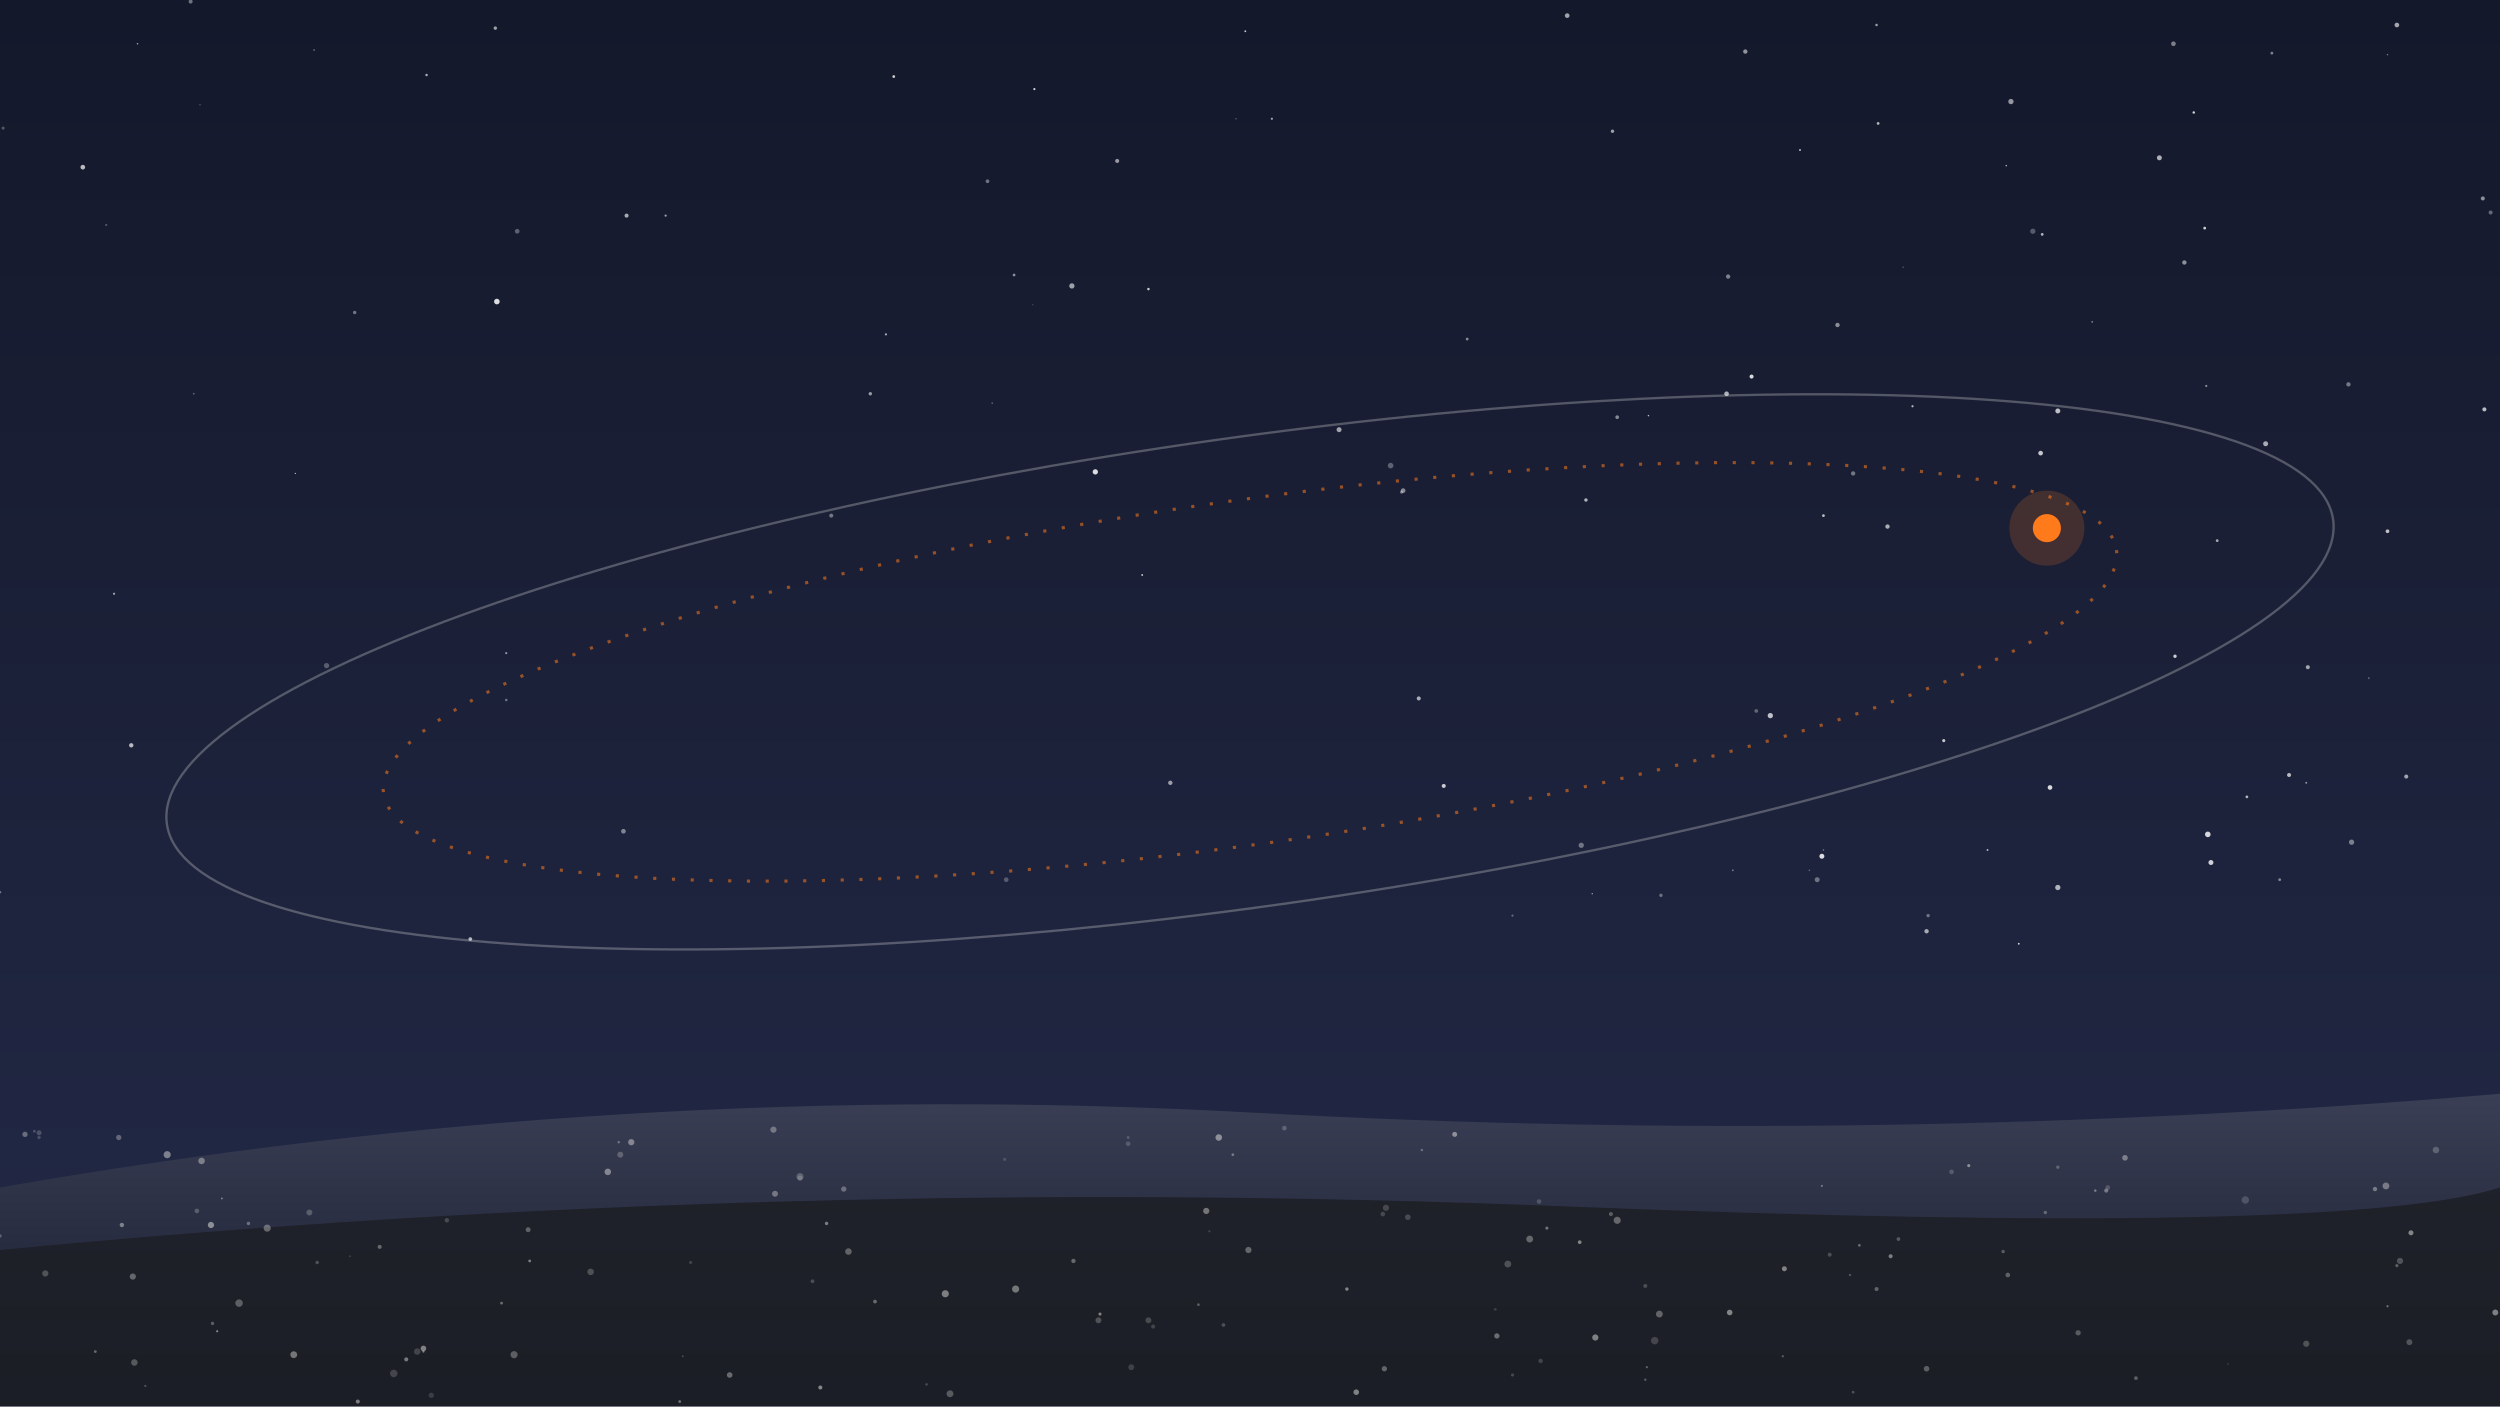
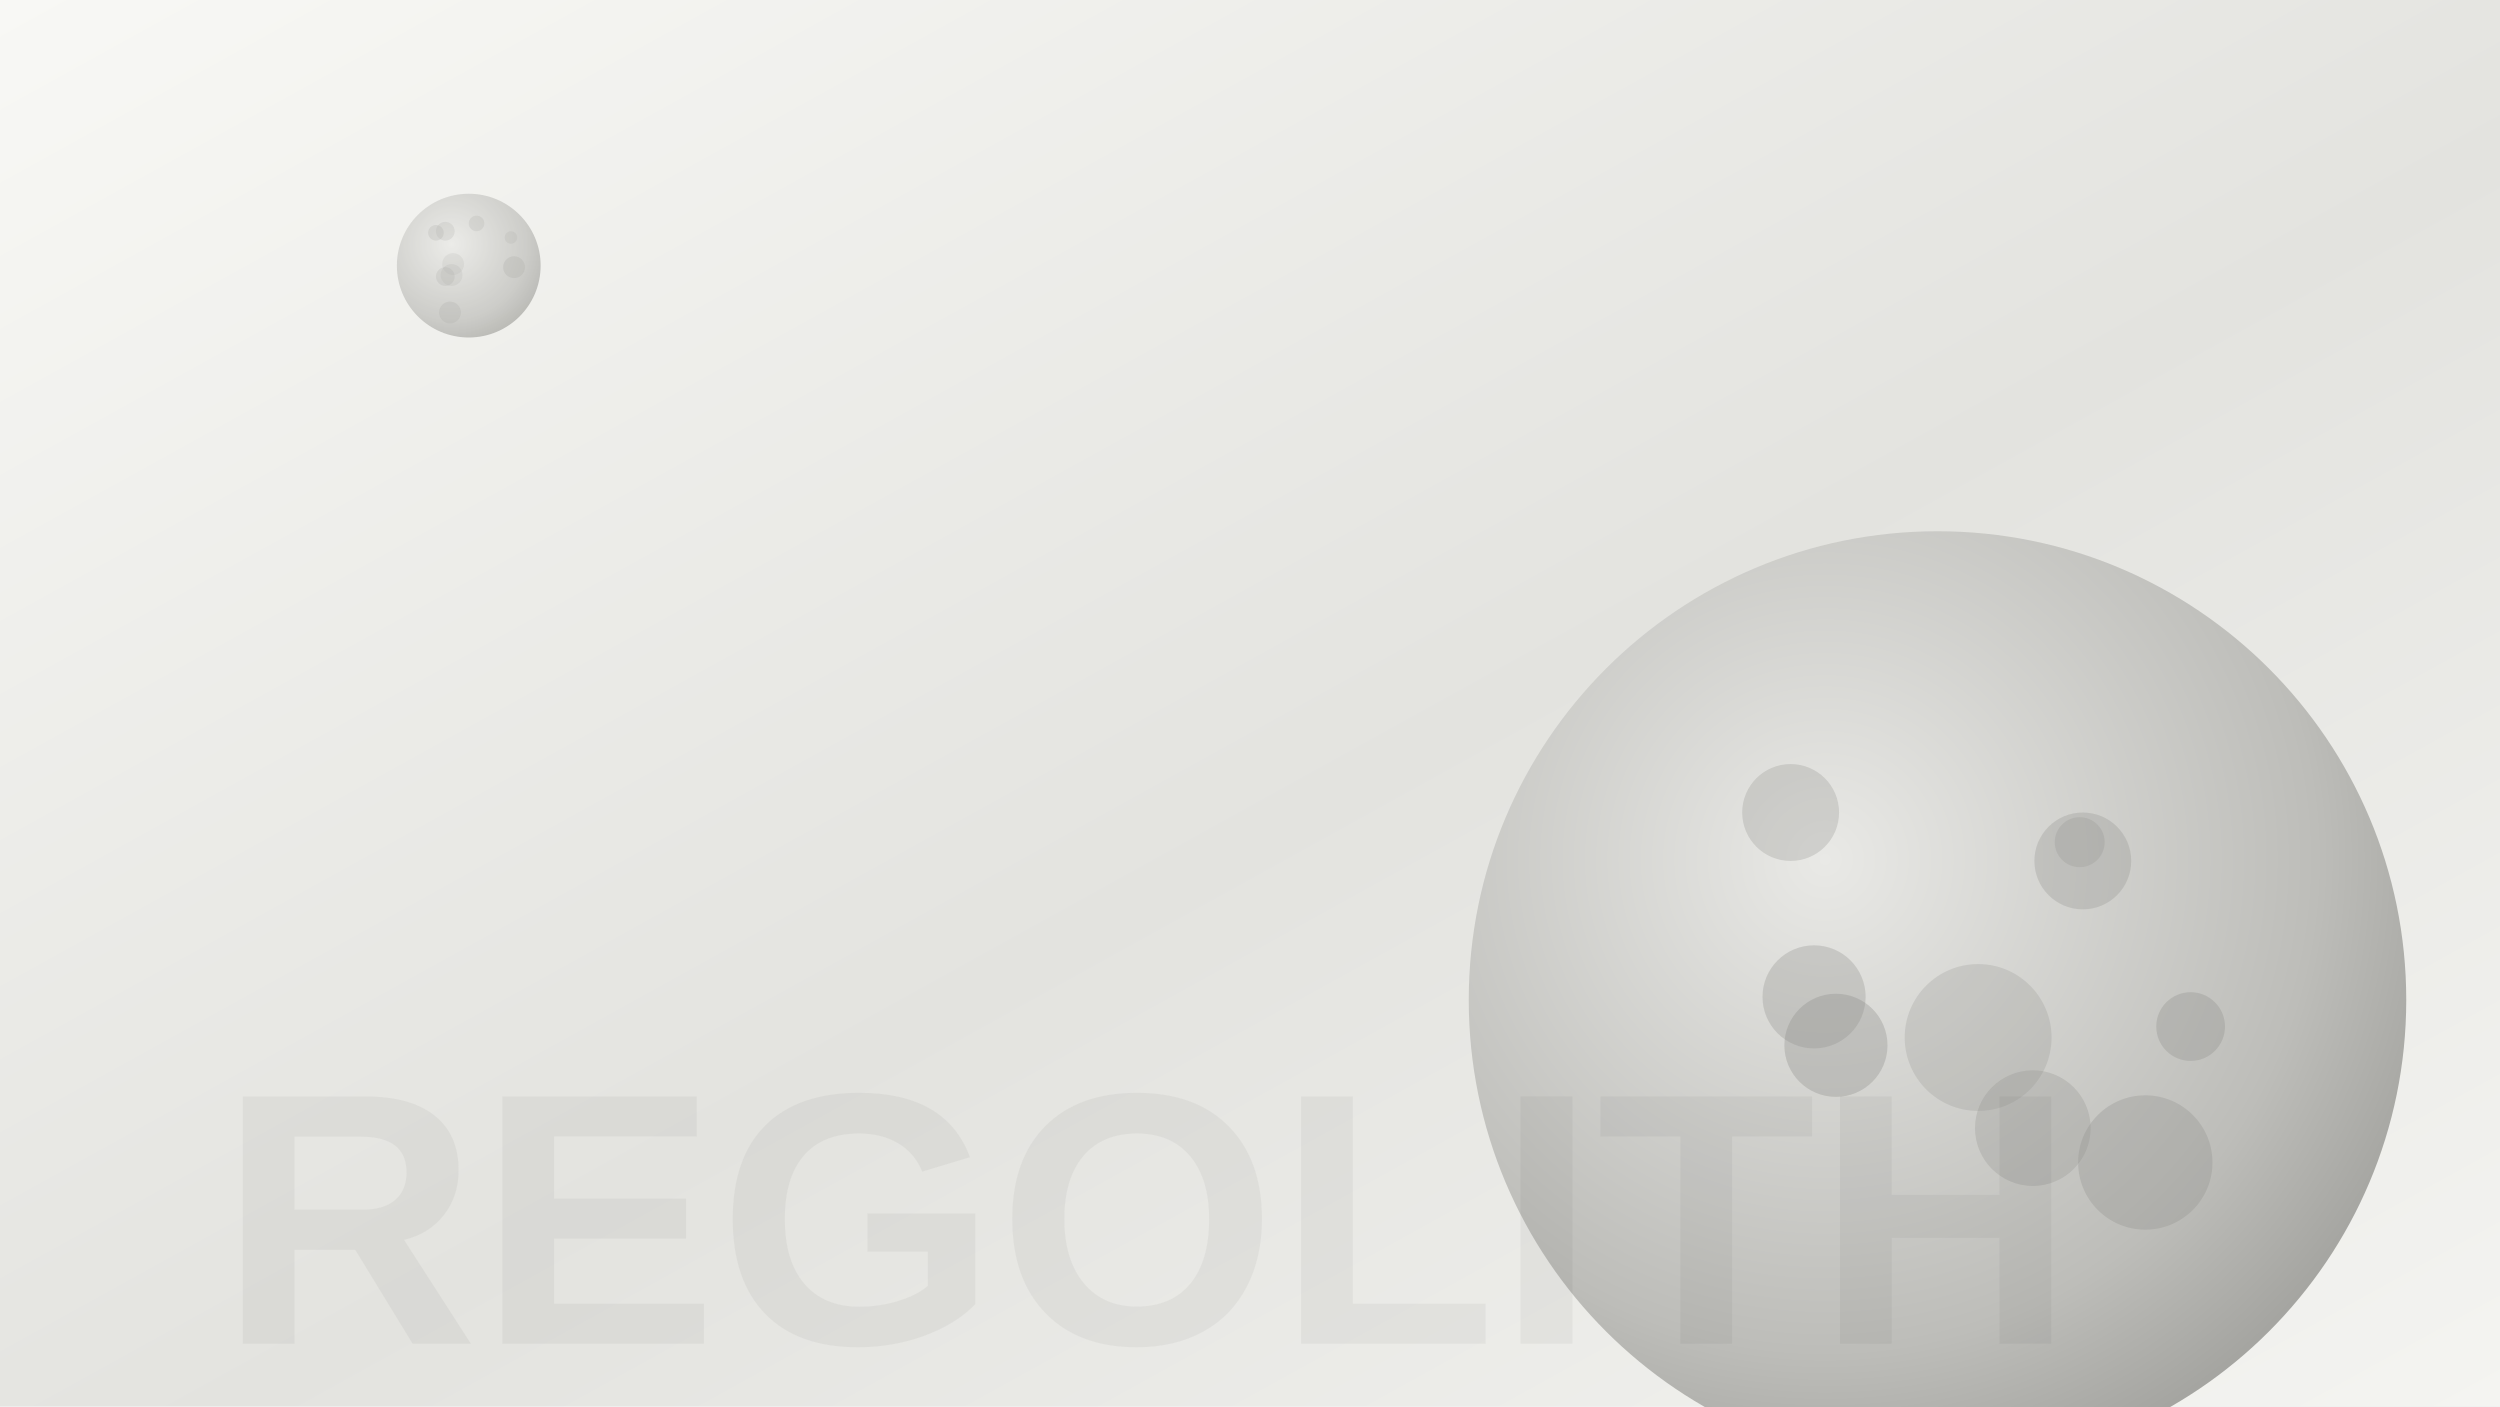
- <svg xmlns="http://www.w3.org/2000/svg" viewBox="0 0 1600 900" width="1600" height="900" role="img" aria-label="月面の地平線の上に細い軌道線が弧を描くグラフィック">
+ <svg xmlns="http://www.w3.org/2000/svg" viewBox="0 0 1600 900" width="1600" height="900" role="img" aria-label="パールの地に灰色の月が浮かぶグラフィック">
  <defs>
-     <linearGradient id="g" x1="0" y1="0" x2="0" y2="1">
-       <stop offset="0" stop-color="#14182B" />
-       <stop offset="1" stop-color="#232A47" />
-     </linearGradient>
-     <linearGradient id="m" x1="0" y1="0" x2="0" y2="1">
-       <stop offset="0" stop-color="#3a3f55" />
-       <stop offset="1" stop-color="#14182B" />
+     <linearGradient id="p1" x1="0" y1="0" x2="1" y2="1">
+       <stop offset="0" stop-color="#F8F8F5" />
+       <stop offset=".55" stop-color="#E3E3DF" />
+       <stop offset="1" stop-color="#F4F4F1" />
    </linearGradient>
  </defs>
-   <rect width="1600" height="900" fill="url(#g)" />
-   <circle cx="0" cy="571" r="0.8" fill="#fff" opacity="0.38" />
-   <circle cx="1167" cy="330" r="0.9" fill="#fff" opacity="0.70" />
-   <circle cx="1208" cy="337" r="1.4" fill="#fff" opacity="0.63" />
-   <circle cx="1307" cy="150" r="0.9" fill="#fff" opacity="0.67" />
-   <circle cx="1117" cy="33" r="1.4" fill="#fff" opacity="0.53" />
-   <circle cx="1476" cy="501" r="0.6" fill="#fff" opacity="0.56" />
-   <circle cx="1477" cy="427" r="1.3" fill="#fff" opacity="0.60" />
-   <circle cx="1459" cy="563" r="0.9" fill="#fff" opacity="0.45" />
-   <circle cx="1339" cy="206" r="0.6" fill="#fff" opacity="0.43" />
-   <circle cx="686" cy="183" r="1.7" fill="#fff" opacity="0.58" />
-   <circle cx="1167" cy="544" r="0.5" fill="#fff" opacity="0.41" />
-   <circle cx="897" cy="315" r="1.0" fill="#fff" opacity="0.37" />
-   <circle cx="1454" cy="34" r="0.9" fill="#fff" opacity="0.46" />
-   <circle cx="1063" cy="573" r="1.1" fill="#fff" opacity="0.35" />
-   <circle cx="649" cy="176" r="0.9" fill="#fff" opacity="0.50" />
-   <circle cx="532" cy="330" r="1.3" fill="#fff" opacity="0.39" />
-   <circle cx="1450" cy="284" r="1.6" fill="#fff" opacity="0.63" />
-   <circle cx="1015" cy="320" r="1.1" fill="#fff" opacity="0.66" />
-   <circle cx="1503" cy="246" r="1.4" fill="#fff" opacity="0.40" />
-   <circle cx="939" cy="217" r="0.9" fill="#fff" opacity="0.48" />
-   <circle cx="1272" cy="544" r="0.6" fill="#fff" opacity="0.74" />
-   <circle cx="124" cy="252" r="0.6" fill="#fff" opacity="0.30" />
-   <circle cx="1594" cy="136" r="1.3" fill="#fff" opacity="0.34" />
-   <circle cx="731" cy="368" r="0.6" fill="#fff" opacity="0.80" />
-   <circle cx="1415" cy="552" r="1.6" fill="#fff" opacity="0.79" />
-   <circle cx="1218" cy="171" r="0.4" fill="#fff" opacity="0.40" />
-   <circle cx="122" cy="1" r="1.3" fill="#fff" opacity="0.39" />
-   <circle cx="1186" cy="303" r="1.4" fill="#fff" opacity="0.39" />
-   <circle cx="1411" cy="146" r="0.9" fill="#fff" opacity="0.79" />
-   <circle cx="189" cy="303" r="0.4" fill="#fff" opacity="0.80" />
-   <circle cx="1019" cy="572" r="0.4" fill="#fff" opacity="0.79" />
-   <circle cx="301" cy="601" r="1.2" fill="#fff" opacity="0.66" />
-   <circle cx="426" cy="138" r="0.7" fill="#fff" opacity="0.59" />
-   <circle cx="84" cy="477" r="1.4" fill="#fff" opacity="0.68" />
-   <circle cx="797" cy="20" r="0.6" fill="#fff" opacity="0.80" />
-   <circle cx="209" cy="426" r="1.7" fill="#fff" opacity="0.27" />
-   <circle cx="1413" cy="534" r="1.8" fill="#fff" opacity="0.82" />
-   <circle cx="1224" cy="260" r="0.7" fill="#fff" opacity="0.69" />
-   <circle cx="1412" cy="247" r="0.7" fill="#fff" opacity="0.49" />
-   <circle cx="1419" cy="346" r="0.9" fill="#fff" opacity="0.62" />
-   <circle cx="1176" cy="208" r="1.4" fill="#fff" opacity="0.50" />
-   <circle cx="318" cy="193" r="1.8" fill="#fff" opacity="0.85" />
-   <circle cx="1012" cy="541" r="1.7" fill="#fff" opacity="0.37" />
-   <circle cx="1032" cy="84" r="1.1" fill="#fff" opacity="0.58" />
-   <circle cx="1234" cy="586" r="1.1" fill="#fff" opacity="0.36" />
-   <circle cx="715" cy="103" r="1.3" fill="#fff" opacity="0.56" />
-   <circle cx="898" cy="314" r="1.5" fill="#fff" opacity="0.47" />
-   <circle cx="1201" cy="16" r="0.8" fill="#fff" opacity="0.58" />
-   <circle cx="324" cy="448" r="0.8" fill="#fff" opacity="0.39" />
-   <circle cx="1055" cy="266" r="0.5" fill="#fff" opacity="0.71" />
-   <circle cx="1317" cy="568" r="1.7" fill="#fff" opacity="0.66" />
-   <circle cx="1534" cy="16" r="1.5" fill="#fff" opacity="0.61" />
-   <circle cx="1158" cy="557" r="0.5" fill="#fff" opacity="0.33" />
-   <circle cx="128" cy="67" r="0.5" fill="#fff" opacity="0.26" />
-   <circle cx="968" cy="586" r="0.7" fill="#fff" opacity="0.33" />
-   <circle cx="324" cy="418" r="0.7" fill="#fff" opacity="0.52" />
-   <circle cx="1590" cy="262" r="1.3" fill="#fff" opacity="0.71" />
-   <circle cx="635" cy="258" r="0.5" fill="#fff" opacity="0.39" />
-   <circle cx="1292" cy="604" r="0.6" fill="#fff" opacity="0.81" />
-   <circle cx="814" cy="76" r="0.7" fill="#fff" opacity="0.61" />
-   <circle cx="273" cy="48" r="0.8" fill="#fff" opacity="0.64" />
-   <circle cx="890" cy="298" r="1.8" fill="#fff" opacity="0.30" />
-   <circle cx="661" cy="195" r="0.4" fill="#fff" opacity="0.25" />
-   <circle cx="662" cy="57" r="0.7" fill="#fff" opacity="0.80" />
-   <circle cx="1244" cy="474" r="1.0" fill="#fff" opacity="0.76" />
-   <circle cx="1540" cy="497" r="1.3" fill="#fff" opacity="0.59" />
-   <circle cx="557" cy="252" r="1.1" fill="#fff" opacity="0.55" />
-   <circle cx="908" cy="447" r="1.3" fill="#fff" opacity="0.63" />
-   <circle cx="1166" cy="548" r="1.6" fill="#fff" opacity="0.84" />
-   <circle cx="701" cy="302" r="1.7" fill="#fff" opacity="0.84" />
-   <circle cx="572" cy="49" r="0.9" fill="#fff" opacity="0.78" />
-   <circle cx="1133" cy="458" r="1.7" fill="#fff" opacity="0.72" />
-   <circle cx="331" cy="148" r="1.5" fill="#fff" opacity="0.31" />
-   <circle cx="1465" cy="496" r="1.3" fill="#fff" opacity="0.68" />
-   <circle cx="857" cy="275" r="1.6" fill="#fff" opacity="0.59" />
-   <circle cx="1398" cy="168" r="1.4" fill="#fff" opacity="0.51" />
-   <circle cx="632" cy="116" r="1.2" fill="#fff" opacity="0.39" />
-   <circle cx="1438" cy="510" r="0.9" fill="#fff" opacity="0.66" />
-   <circle cx="1404" cy="72" r="0.8" fill="#fff" opacity="0.80" />
-   <circle cx="2" cy="82" r="1.0" fill="#fff" opacity="0.26" />
-   <circle cx="1109" cy="557" r="0.6" fill="#fff" opacity="0.38" />
-   <circle cx="1516" cy="434" r="0.6" fill="#fff" opacity="0.32" />
-   <circle cx="1003" cy="10" r="1.5" fill="#fff" opacity="0.60" />
-   <circle cx="1202" cy="79" r="0.9" fill="#fff" opacity="0.68" />
-   <circle cx="1528" cy="340" r="1.2" fill="#fff" opacity="0.72" />
-   <circle cx="1124" cy="455" r="1.2" fill="#fff" opacity="0.31" />
-   <circle cx="73" cy="380" r="0.7" fill="#fff" opacity="0.60" />
-   <circle cx="401" cy="138" r="1.3" fill="#fff" opacity="0.63" />
-   <circle cx="1301" cy="148" r="1.7" fill="#fff" opacity="0.28" />
-   <circle cx="1105" cy="252" r="1.5" fill="#fff" opacity="0.65" />
-   <circle cx="1287" cy="65" r="1.7" fill="#fff" opacity="0.55" />
-   <circle cx="1317" cy="263" r="1.6" fill="#fff" opacity="0.72" />
-   <circle cx="1163" cy="563" r="1.6" fill="#fff" opacity="0.36" />
-   <circle cx="1152" cy="96" r="0.6" fill="#fff" opacity="0.82" />
-   <circle cx="1528" cy="35" r="0.5" fill="#fff" opacity="0.41" />
-   <circle cx="1505" cy="539" r="1.7" fill="#fff" opacity="0.42" />
-   <circle cx="317" cy="18" r="1.1" fill="#fff" opacity="0.59" />
-   <circle cx="227" cy="200" r="1.1" fill="#fff" opacity="0.39" />
-   <circle cx="88" cy="28" r="0.5" fill="#fff" opacity="0.63" />
-   <circle cx="749" cy="501" r="1.4" fill="#fff" opacity="0.56" />
-   <circle cx="1121" cy="241" r="1.3" fill="#fff" opacity="0.83" />
-   <circle cx="1233" cy="596" r="1.4" fill="#fff" opacity="0.61" />
-   <circle cx="1284" cy="106" r="0.5" fill="#fff" opacity="0.69" />
-   <circle cx="1035" cy="267" r="1.2" fill="#fff" opacity="0.48" />
-   <circle cx="791" cy="76" r="0.5" fill="#fff" opacity="0.30" />
-   <circle cx="567" cy="214" r="0.7" fill="#fff" opacity="0.63" />
-   <circle cx="201" cy="32" r="0.4" fill="#fff" opacity="0.75" />
-   <circle cx="1391" cy="28" r="1.5" fill="#fff" opacity="0.44" />
-   <circle cx="644" cy="563" r="1.5" fill="#fff" opacity="0.26" />
-   <circle cx="1589" cy="127" r="1.3" fill="#fff" opacity="0.51" />
-   <circle cx="53" cy="107" r="1.5" fill="#fff" opacity="0.70" />
-   <circle cx="399" cy="532" r="1.5" fill="#fff" opacity="0.44" />
-   <circle cx="735" cy="185" r="0.8" fill="#fff" opacity="0.78" />
-   <circle cx="1392" cy="420" r="1.1" fill="#fff" opacity="0.77" />
-   <circle cx="1312" cy="504" r="1.5" fill="#fff" opacity="0.83" />
-   <circle cx="1106" cy="177" r="1.4" fill="#fff" opacity="0.44" />
-   <circle cx="1382" cy="101" r="1.6" fill="#fff" opacity="0.65" />
-   <circle cx="1306" cy="290" r="1.5" fill="#fff" opacity="0.75" />
-   <circle cx="68" cy="144" r="0.7" fill="#fff" opacity="0.26" />
-   <circle cx="924" cy="503" r="1.3" fill="#fff" opacity="0.76" />
-   <ellipse cx="800" cy="430" rx="700" ry="150" transform="rotate(-8 800 430)" fill="none" stroke="#EEEDE8" stroke-opacity=".28" stroke-width="1.5" />
-   <ellipse cx="800" cy="430" rx="560" ry="110" transform="rotate(-8 800 430)" fill="none" stroke="#FF7A1A" stroke-opacity=".55" stroke-width="2" stroke-dasharray="2 10" />
-   <circle cx="1310" cy="338" r="9" fill="#FF7A1A" />
-   <circle cx="1310" cy="338" r="24" fill="#FF7A1A" opacity=".18" />
-   <path d="M0 760 Q400 690 800 712 T1600 700 V900 H0Z" fill="url(#m)" />
-   <path d="M0 800 Q500 752 1000 772 T1600 760 V900 H0Z" fill="#1C1E24" opacity=".85" />
-   <circle cx="0" cy="791" r="1.1" fill="#EEEDE8" opacity="0.28" />
-   <circle cx="957" cy="838" r="0.9" fill="#EEEDE8" opacity="0.16" />
-   <circle cx="61" cy="865" r="0.9" fill="#EEEDE8" opacity="0.35" />
-   <circle cx="789" cy="739" r="0.9" fill="#EEEDE8" opacity="0.36" />
-   <circle cx="22" cy="724" r="0.9" fill="#EEEDE8" opacity="0.22" />
-   <circle cx="404" cy="731" r="2.0" fill="#EEEDE8" opacity="0.43" />
-   <circle cx="862" cy="825" r="1.1" fill="#EEEDE8" opacity="0.49" />
-   <circle cx="397" cy="739" r="1.9" fill="#EEEDE8" opacity="0.25" />
-   <circle cx="1260" cy="746" r="1.0" fill="#EEEDE8" opacity="0.49" />
-   <circle cx="1437" cy="768" r="2.4" fill="#EEEDE8" opacity="0.18" />
-   <circle cx="1186" cy="891" r="0.9" fill="#EEEDE8" opacity="0.24" />
-   <circle cx="1527" cy="759" r="2.2" fill="#EEEDE8" opacity="0.38" />
-   <circle cx="1309" cy="776" r="1.1" fill="#EEEDE8" opacity="0.30" />
-   <circle cx="1141" cy="868" r="0.7" fill="#EEEDE8" opacity="0.32" />
-   <circle cx="735" cy="845" r="1.9" fill="#EEEDE8" opacity="0.21" />
-   <circle cx="1142" cy="812" r="1.6" fill="#EEEDE8" opacity="0.48" />
-   <circle cx="1536" cy="807" r="2.0" fill="#EEEDE8" opacity="0.25" />
-   <circle cx="1349" cy="760" r="1.5" fill="#EEEDE8" opacity="0.20" />
-   <circle cx="1330" cy="853" r="1.7" fill="#EEEDE8" opacity="0.29" />
-   <circle cx="1317" cy="747" r="1.1" fill="#EEEDE8" opacity="0.26" />
-   <circle cx="774" cy="788" r="0.7" fill="#EEEDE8" opacity="0.17" />
-   <circle cx="968" cy="880" r="1.0" fill="#EEEDE8" opacity="0.21" />
-   <circle cx="1597" cy="840" r="1.9" fill="#EEEDE8" opacity="0.47" />
-   <circle cx="85" cy="817" r="2.0" fill="#EEEDE8" opacity="0.34" />
-   <circle cx="378" cy="814" r="2.1" fill="#EEEDE8" opacity="0.24" />
-   <circle cx="979" cy="793" r="2.2" fill="#EEEDE8" opacity="0.34" />
-   <circle cx="738" cy="849" r="1.3" fill="#EEEDE8" opacity="0.18" />
-   <circle cx="965" cy="809" r="2.2" fill="#EEEDE8" opacity="0.24" />
-   <circle cx="1062" cy="841" r="2.2" fill="#EEEDE8" opacity="0.33" />
-   <circle cx="767" cy="835" r="0.9" fill="#EEEDE8" opacity="0.29" />
-   <circle cx="437" cy="868" r="0.6" fill="#EEEDE8" opacity="0.24" />
-   <circle cx="129" cy="743" r="2.1" fill="#EEEDE8" opacity="0.40" />
-   <circle cx="868" cy="891" r="1.8" fill="#EEEDE8" opacity="0.48" />
-   <circle cx="722" cy="728" r="0.9" fill="#EEEDE8" opacity="0.21" />
-   <circle cx="799" cy="800" r="2.0" fill="#EEEDE8" opacity="0.34" />
-   <circle cx="1233" cy="876" r="1.8" fill="#EEEDE8" opacity="0.31" />
-   <circle cx="1520" cy="761" r="1.4" fill="#EEEDE8" opacity="0.39" />
-   <circle cx="1210" cy="804" r="1.3" fill="#EEEDE8" opacity="0.46" />
-   <circle cx="605" cy="828" r="2.3" fill="#EEEDE8" opacity="0.46" />
-   <circle cx="608" cy="892" r="2.2" fill="#EEEDE8" opacity="0.29" />
-   <circle cx="1190" cy="797" r="0.9" fill="#EEEDE8" opacity="0.36" />
-   <circle cx="136" cy="847" r="1.1" fill="#EEEDE8" opacity="0.30" />
-   <circle cx="1348" cy="762" r="1.3" fill="#EEEDE8" opacity="0.38" />
-   <circle cx="442" cy="808" r="1.0" fill="#EEEDE8" opacity="0.18" />
-   <circle cx="1215" cy="793" r="1.2" fill="#EEEDE8" opacity="0.28" />
-   <circle cx="78" cy="784" r="1.4" fill="#EEEDE8" opacity="0.43" />
-   <circle cx="1528" cy="836" r="0.7" fill="#EEEDE8" opacity="0.40" />
-   <circle cx="1201" cy="825" r="1.3" fill="#EEEDE8" opacity="0.33" />
-   <circle cx="1282" cy="801" r="1.1" fill="#EEEDE8" opacity="0.29" />
-   <circle cx="1367" cy="882" r="1.2" fill="#EEEDE8" opacity="0.32" />
-   <circle cx="107" cy="739" r="2.3" fill="#EEEDE8" opacity="0.45" />
-   <circle cx="886" cy="876" r="1.7" fill="#EEEDE8" opacity="0.34" />
-   <circle cx="496" cy="764" r="1.9" fill="#EEEDE8" opacity="0.37" />
-   <circle cx="512" cy="754" r="1.7" fill="#EEEDE8" opacity="0.20" />
-   <circle cx="643" cy="742" r="1.0" fill="#EEEDE8" opacity="0.17" />
-   <circle cx="1053" cy="823" r="1.3" fill="#EEEDE8" opacity="0.22" />
-   <circle cx="224" cy="804" r="0.6" fill="#EEEDE8" opacity="0.17" />
-   <circle cx="958" cy="855" r="1.7" fill="#EEEDE8" opacity="0.38" />
-   <circle cx="1011" cy="795" r="1.2" fill="#EEEDE8" opacity="0.49" />
-   <circle cx="1035" cy="781" r="2.3" fill="#EEEDE8" opacity="0.34" />
-   <circle cx="1031" cy="777" r="1.3" fill="#EEEDE8" opacity="0.30" />
-   <circle cx="153" cy="834" r="2.4" fill="#EEEDE8" opacity="0.31" />
-   <circle cx="1426" cy="873" r="0.6" fill="#EEEDE8" opacity="0.15" />
-   <circle cx="512" cy="753" r="2.3" fill="#EEEDE8" opacity="0.24" />
-   <circle cx="76" cy="728" r="1.7" fill="#EEEDE8" opacity="0.33" />
-   <circle cx="203" cy="808" r="1.1" fill="#EEEDE8" opacity="0.24" />
-   <circle cx="467" cy="880" r="1.8" fill="#EEEDE8" opacity="0.37" />
-   <circle cx="389" cy="750" r="2.1" fill="#EEEDE8" opacity="0.44" />
-   <circle cx="271" cy="865" r="0.7" fill="#EEEDE8" opacity="0.45" />
-   <circle cx="529" cy="783" r="1.1" fill="#EEEDE8" opacity="0.45" />
-   <circle cx="931" cy="726" r="1.6" fill="#EEEDE8" opacity="0.48" />
-   <circle cx="1171" cy="803" r="1.3" fill="#EEEDE8" opacity="0.22" />
-   <circle cx="1285" cy="816" r="1.5" fill="#EEEDE8" opacity="0.32" />
-   <circle cx="1542" cy="859" r="1.9" fill="#EEEDE8" opacity="0.26" />
-   <circle cx="1053" cy="883" r="0.8" fill="#EEEDE8" opacity="0.28" />
-   <circle cx="142" cy="767" r="0.6" fill="#EEEDE8" opacity="0.47" />
-   <circle cx="271" cy="863" r="1.8" fill="#EEEDE8" opacity="0.48" />
-   <circle cx="159" cy="783" r="1.1" fill="#EEEDE8" opacity="0.35" />
-   <circle cx="1059" cy="858" r="2.4" fill="#EEEDE8" opacity="0.19" />
-   <circle cx="687" cy="807" r="1.4" fill="#EEEDE8" opacity="0.35" />
-   <circle cx="704" cy="841" r="1.0" fill="#EEEDE8" opacity="0.48" />
-   <circle cx="650" cy="825" r="2.3" fill="#EEEDE8" opacity="0.42" />
-   <circle cx="887" cy="773" r="2.0" fill="#EEEDE8" opacity="0.19" />
-   <circle cx="286" cy="781" r="1.4" fill="#EEEDE8" opacity="0.21" />
-   <circle cx="1341" cy="762" r="0.8" fill="#EEEDE8" opacity="0.42" />
-   <circle cx="25" cy="725" r="1.6" fill="#EEEDE8" opacity="0.22" />
-   <circle cx="260" cy="870" r="1.3" fill="#EEEDE8" opacity="0.44" />
-   <circle cx="1543" cy="789" r="1.6" fill="#EEEDE8" opacity="0.49" />
-   <circle cx="329" cy="867" r="2.3" fill="#EEEDE8" opacity="0.31" />
-   <circle cx="16" cy="726" r="1.7" fill="#EEEDE8" opacity="0.35" />
-   <circle cx="780" cy="728" r="2.1" fill="#EEEDE8" opacity="0.48" />
-   <circle cx="1021" cy="856" r="2.0" fill="#EEEDE8" opacity="0.47" />
-   <circle cx="1184" cy="816" r="0.7" fill="#EEEDE8" opacity="0.28" />
-   <circle cx="722" cy="732" r="1.5" fill="#EEEDE8" opacity="0.19" />
-   <circle cx="198" cy="776" r="1.9" fill="#EEEDE8" opacity="0.24" />
-   <circle cx="1559" cy="736" r="2.1" fill="#EEEDE8" opacity="0.24" />
-   <circle cx="822" cy="722" r="1.5" fill="#EEEDE8" opacity="0.23" />
-   <circle cx="783" cy="848" r="1.2" fill="#EEEDE8" opacity="0.23" />
-   <circle cx="495" cy="723" r="2.0" fill="#EEEDE8" opacity="0.34" />
-   <circle cx="321" cy="834" r="0.9" fill="#EEEDE8" opacity="0.38" />
-   <circle cx="252" cy="879" r="2.4" fill="#EEEDE8" opacity="0.19" />
-   <circle cx="986" cy="871" r="1.4" fill="#EEEDE8" opacity="0.19" />
-   <circle cx="93" cy="887" r="0.7" fill="#EEEDE8" opacity="0.26" />
-   <circle cx="901" cy="779" r="1.8" fill="#EEEDE8" opacity="0.21" />
-   <circle cx="339" cy="807" r="0.9" fill="#EEEDE8" opacity="0.46" />
-   <circle cx="243" cy="798" r="1.3" fill="#EEEDE8" opacity="0.35" />
-   <circle cx="543" cy="801" r="2.1" fill="#EEEDE8" opacity="0.33" />
-   <circle cx="139" cy="852" r="0.7" fill="#EEEDE8" opacity="0.50" />
-   <circle cx="276" cy="893" r="1.7" fill="#EEEDE8" opacity="0.15" />
-   <circle cx="910" cy="736" r="0.8" fill="#EEEDE8" opacity="0.31" />
-   <circle cx="1166" cy="759" r="0.7" fill="#EEEDE8" opacity="0.36" />
-   <circle cx="171" cy="786" r="2.3" fill="#EEEDE8" opacity="0.35" />
-   <circle cx="86" cy="872" r="2.1" fill="#EEEDE8" opacity="0.28" />
-   <circle cx="1054" cy="875" r="0.7" fill="#EEEDE8" opacity="0.33" />
-   <circle cx="1476" cy="860" r="2.0" fill="#EEEDE8" opacity="0.25" />
-   <circle cx="703" cy="845" r="1.9" fill="#EEEDE8" opacity="0.25" />
-   <circle cx="135" cy="784" r="2.0" fill="#EEEDE8" opacity="0.50" />
-   <circle cx="560" cy="833" r="1.2" fill="#EEEDE8" opacity="0.37" />
-   <circle cx="29" cy="815" r="2.0" fill="#EEEDE8" opacity="0.25" />
-   <circle cx="396" cy="731" r="0.8" fill="#EEEDE8" opacity="0.33" />
-   <circle cx="593" cy="886" r="0.8" fill="#EEEDE8" opacity="0.23" />
-   <circle cx="772" cy="775" r="2.0" fill="#EEEDE8" opacity="0.41" />
-   <circle cx="126" cy="775" r="1.5" fill="#EEEDE8" opacity="0.24" />
-   <circle cx="25" cy="728" r="1.1" fill="#EEEDE8" opacity="0.19" />
-   <circle cx="1107" cy="840" r="1.8" fill="#EEEDE8" opacity="0.49" />
-   <circle cx="1360" cy="741" r="1.8" fill="#EEEDE8" opacity="0.40" />
-   <circle cx="1534" cy="810" r="1.0" fill="#EEEDE8" opacity="0.32" />
-   <circle cx="229" cy="897" r="1.3" fill="#EEEDE8" opacity="0.45" />
-   <circle cx="724" cy="875" r="1.9" fill="#EEEDE8" opacity="0.17" />
-   <circle cx="1249" cy="750" r="1.5" fill="#EEEDE8" opacity="0.21" />
-   <circle cx="520" cy="820" r="1.2" fill="#EEEDE8" opacity="0.22" />
-   <circle cx="525" cy="888" r="1.3" fill="#EEEDE8" opacity="0.50" />
-   <circle cx="540" cy="761" r="1.7" fill="#EEEDE8" opacity="0.33" />
-   <circle cx="188" cy="867" r="2.2" fill="#EEEDE8" opacity="0.42" />
-   <circle cx="338" cy="787" r="1.6" fill="#EEEDE8" opacity="0.32" />
-   <circle cx="885" cy="777" r="1.5" fill="#EEEDE8" opacity="0.19" />
-   <circle cx="435" cy="897" r="0.9" fill="#EEEDE8" opacity="0.41" />
-   <circle cx="985" cy="769" r="1.5" fill="#EEEDE8" opacity="0.18" />
-   <circle cx="267" cy="865" r="2.1" fill="#EEEDE8" opacity="0.18" />
-   <circle cx="990" cy="786" r="1.0" fill="#EEEDE8" opacity="0.40" />
+   <rect width="1600" height="900" fill="url(#p1)" />
+   <defs>
+     <radialGradient id="m1" cx=".38" cy=".35" r=".75">
+       <stop offset="0" stop-color="#E9E9E6" />
+       <stop offset=".7" stop-color="#BDBDB9" />
+       <stop offset="1" stop-color="#9C9C98" />
+     </radialGradient>
+   </defs>
+   <g opacity="1">
+     <circle cx="1240" cy="640" r="300" fill="url(#m1)" />
+     <circle cx="1402" cy="657" r="22" fill="#8F8F8B" opacity="0.33" />
+     <circle cx="1175" cy="669" r="33" fill="#8F8F8B" opacity="0.35" />
+     <circle cx="1331" cy="539" r="16" fill="#8F8F8B" opacity="0.24" />
+     <circle cx="1161" cy="638" r="33" fill="#8F8F8B" opacity="0.31" />
+     <circle cx="1373" cy="744" r="43" fill="#8F8F8B" opacity="0.31" />
+     <circle cx="1266" cy="664" r="47" fill="#8F8F8B" opacity="0.24" />
+     <circle cx="1146" cy="520" r="31" fill="#8F8F8B" opacity="0.28" />
+     <circle cx="1333" cy="551" r="31" fill="#8F8F8B" opacity="0.29" />
+     <circle cx="1301" cy="722" r="37" fill="#8F8F8B" opacity="0.28" />
+   </g>
+   <defs>
+     <radialGradient id="m1b" cx=".38" cy=".35" r=".75">
+       <stop offset="0" stop-color="#E9E9E6" />
+       <stop offset=".7" stop-color="#BDBDB9" />
+       <stop offset="1" stop-color="#9C9C98" />
+     </radialGradient>
+   </defs>
+   <g opacity="0.7">
+     <circle cx="300" cy="170" r="46" fill="url(#m1b)" />
+     <circle cx="329" cy="171" r="7" fill="#8F8F8B" opacity="0.30" />
+     <circle cx="327" cy="152" r="4" fill="#8F8F8B" opacity="0.23" />
+     <circle cx="290" cy="169" r="7" fill="#8F8F8B" opacity="0.18" />
+     <circle cx="305" cy="143" r="5" fill="#8F8F8B" opacity="0.24" />
+     <circle cx="288" cy="200" r="7" fill="#8F8F8B" opacity="0.27" />
+     <circle cx="289" cy="176" r="7" fill="#8F8F8B" opacity="0.20" />
+     <circle cx="279" cy="149" r="5" fill="#8F8F8B" opacity="0.26" />
+     <circle cx="285" cy="148" r="6" fill="#8F8F8B" opacity="0.23" />
+     <circle cx="285" cy="177" r="6" fill="#8F8F8B" opacity="0.25" />
+   </g>
+   <text x="140" y="860" text-anchor="start" font-family="Barlow, 'Arial Black', Arial, sans-serif" font-size="230" font-weight="800" fill="#141414" opacity="0.05">REGOLITH</text>
</svg>
